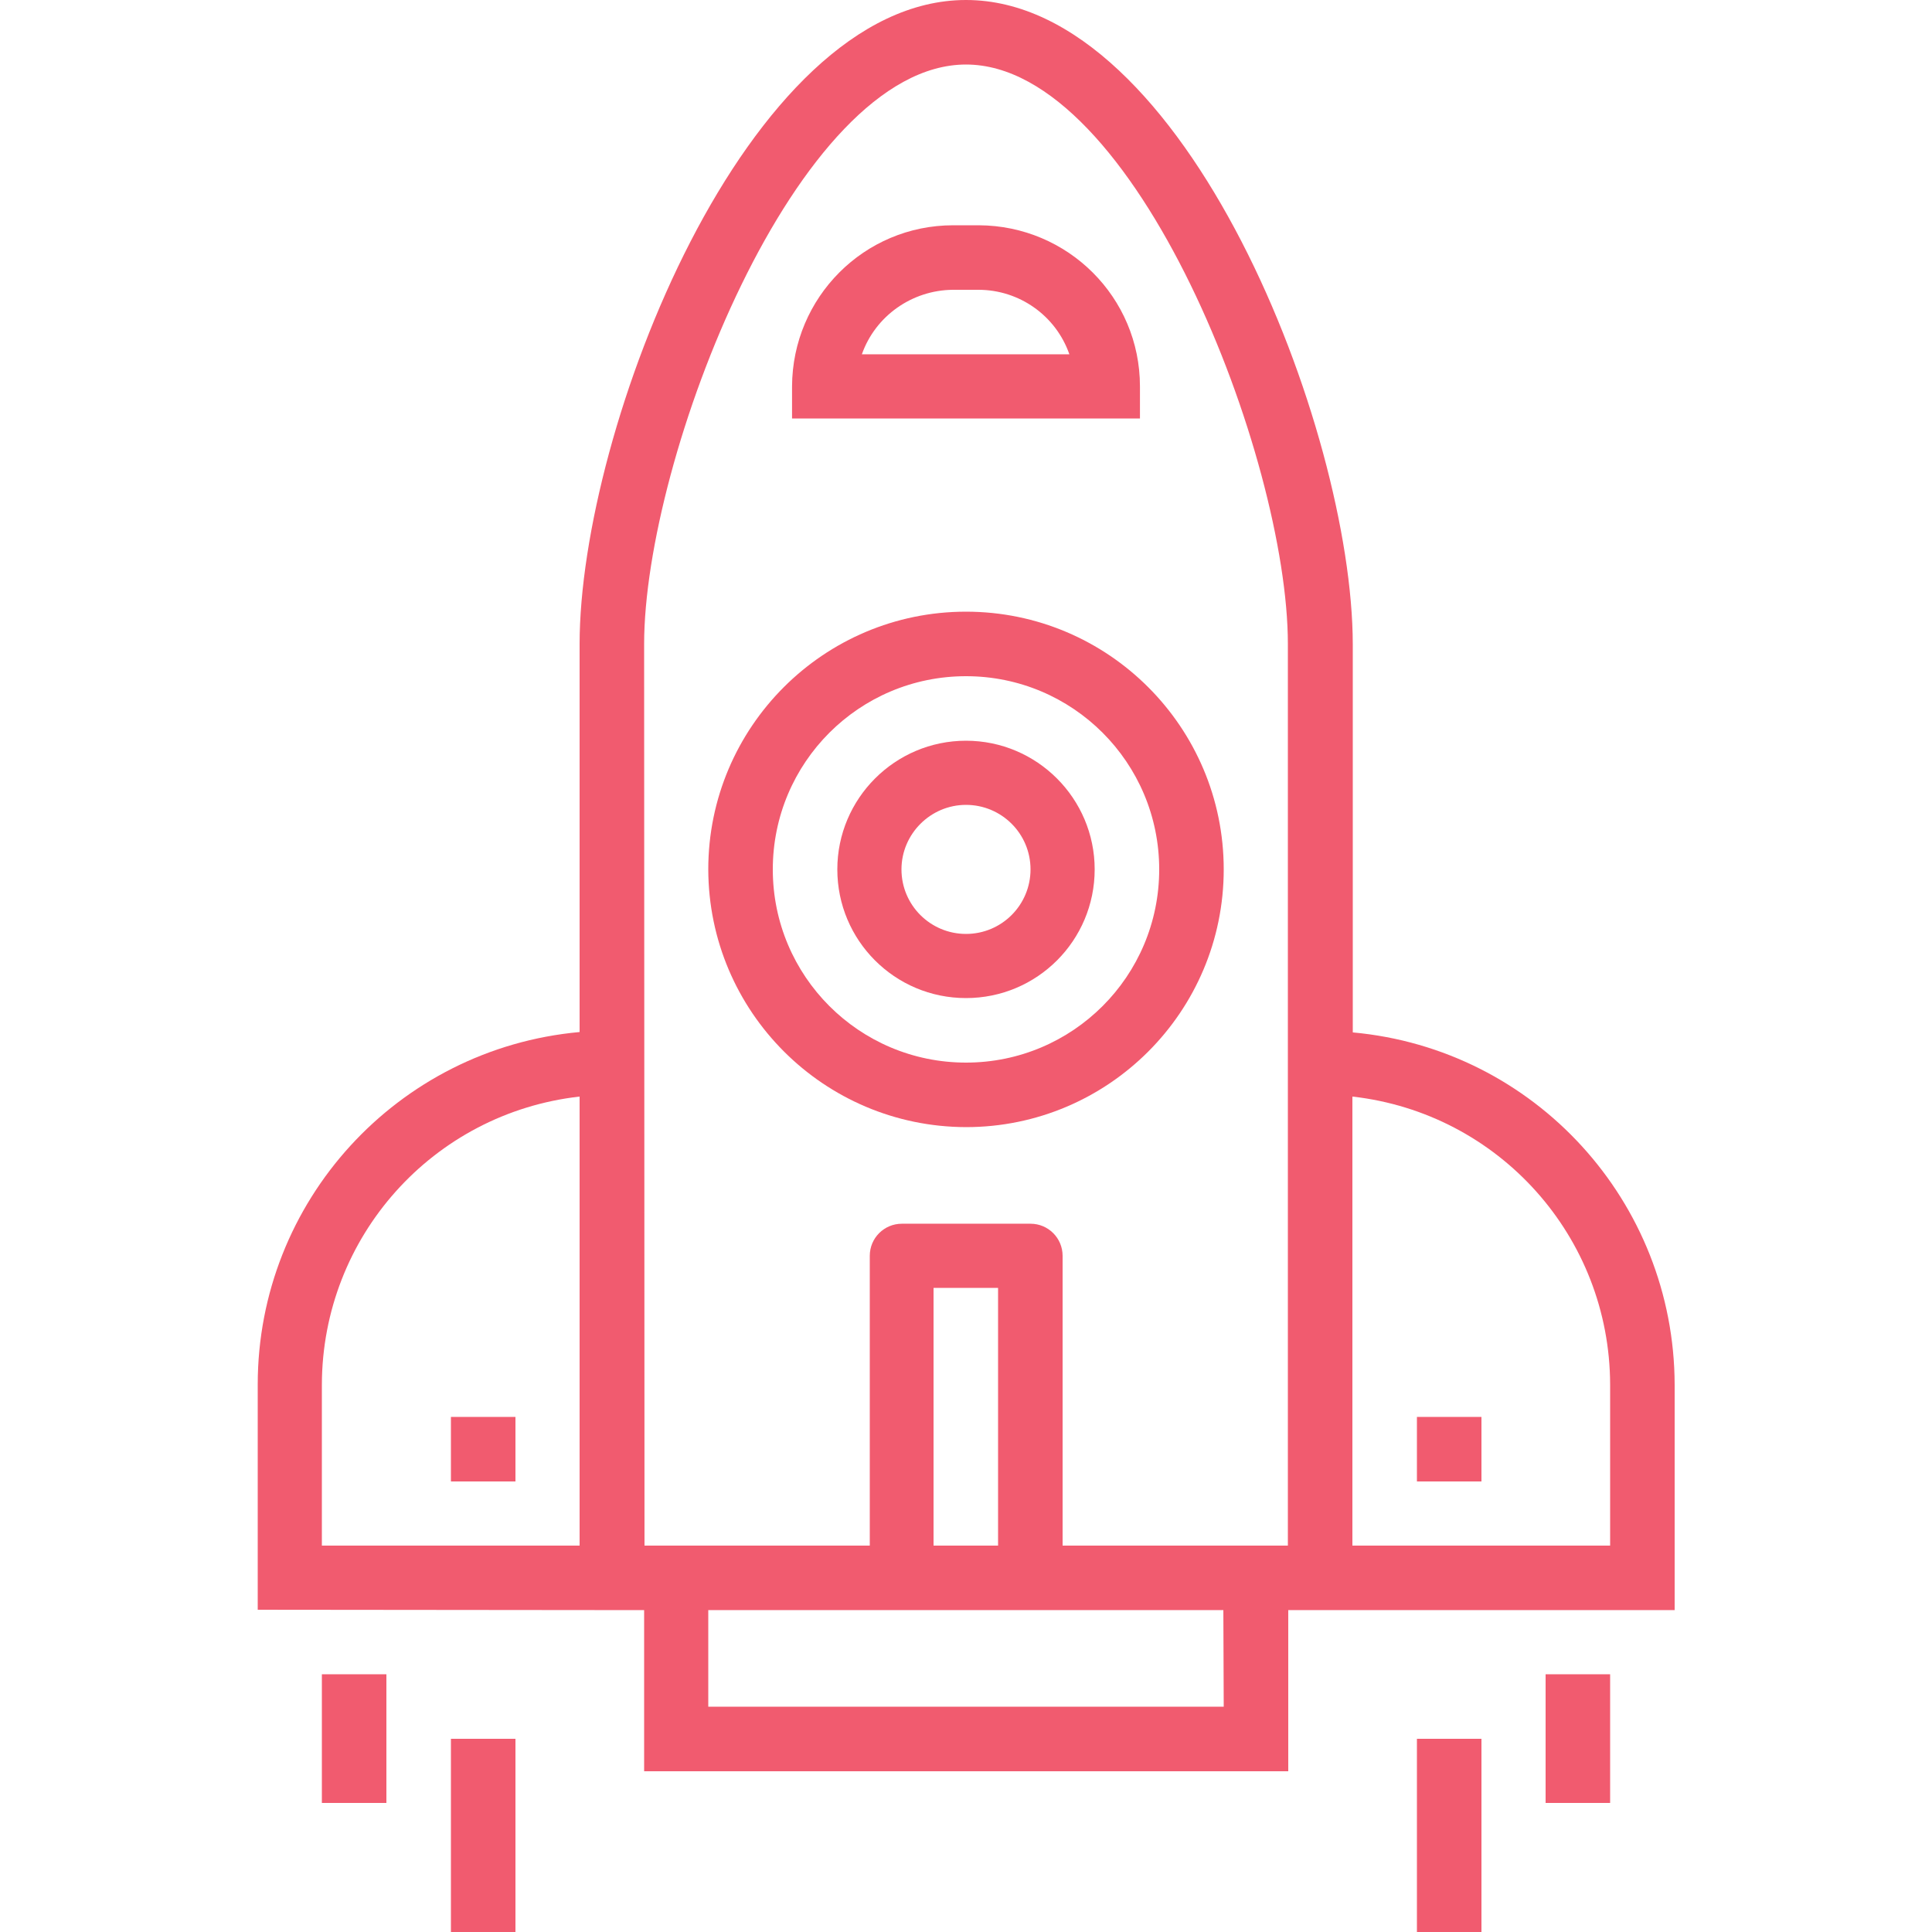
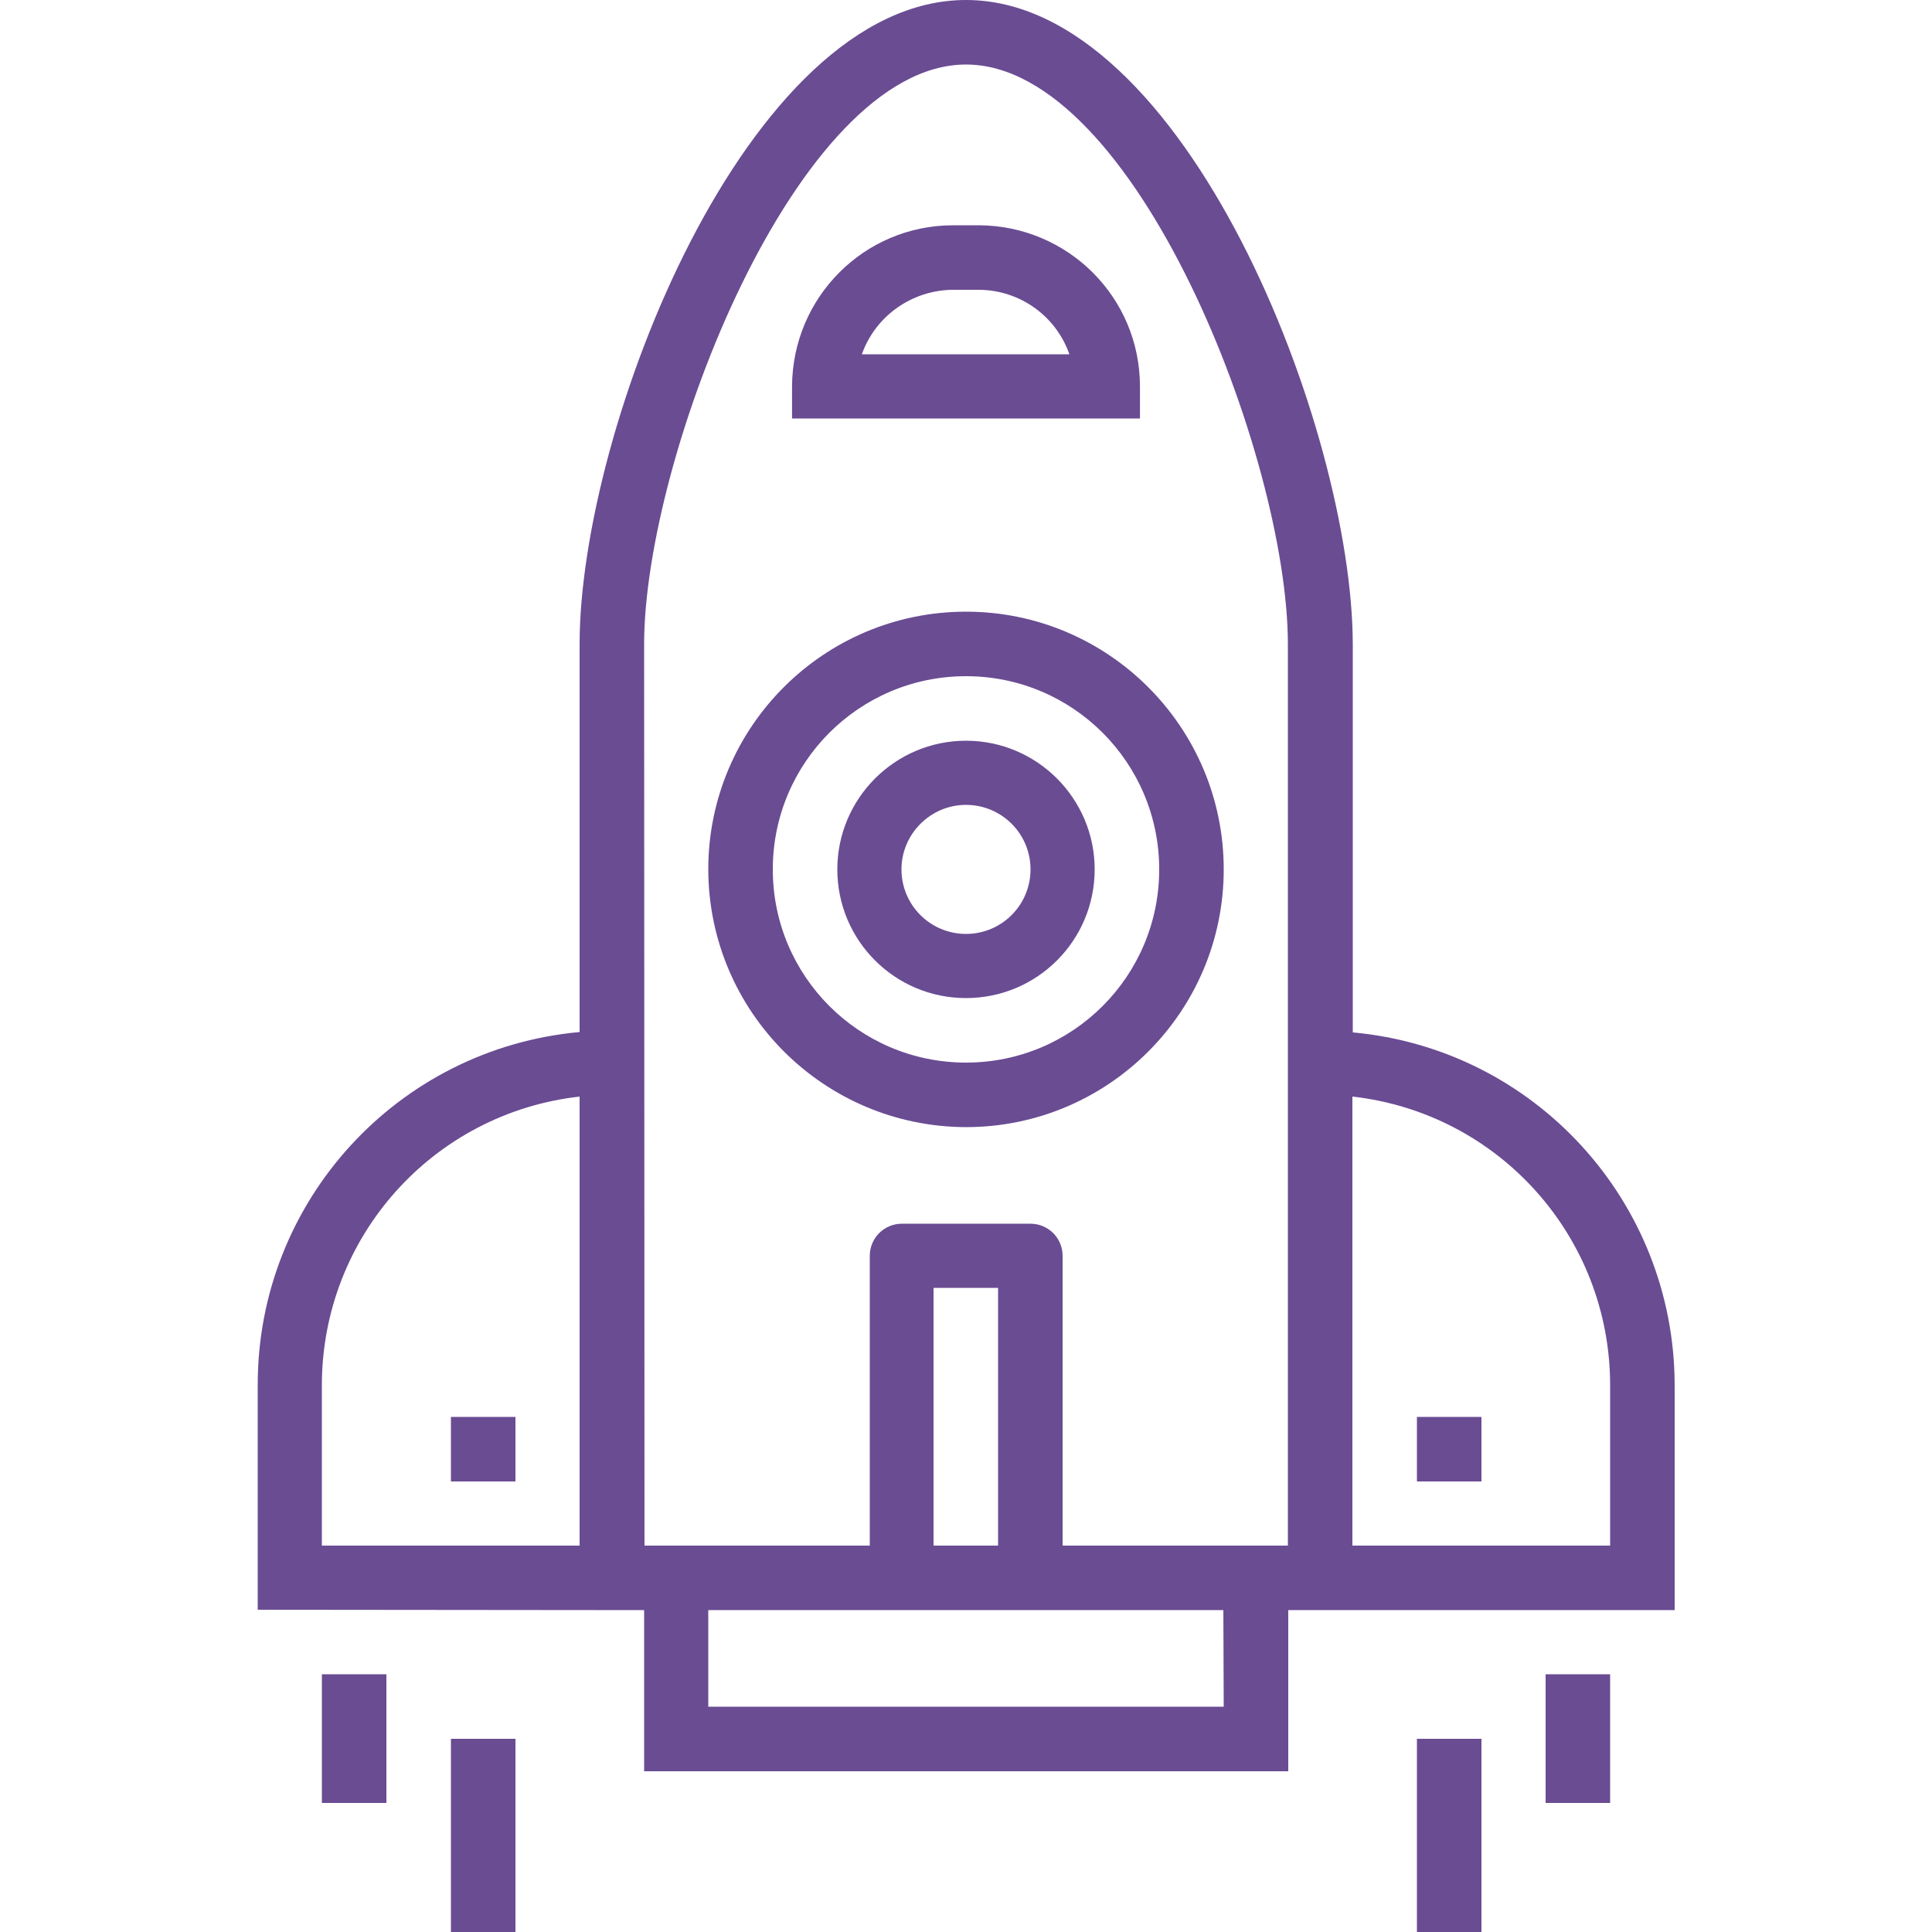
- <svg xmlns="http://www.w3.org/2000/svg" enable-background="new 0 0 512 512" viewBox="0 0 512 512">
-   <g fill="#f15b6f">
-     <path d="m170.7 426.7v42.7h170.7v-42.7h102.4v-59.7c-.1-48.5-37-89-85.3-93.4v-102.9c-.1-57-44.4-170.7-102.5-170.7s-102.4 113.7-102.4 170.7v102.8c-48.3 4.4-85.3 44.9-85.3 93.4v59.7zm153.6 25.6h-136.6v-25.6h136.5zm-59.8-42.7h-17.1v-68.3h17.1zm162.2-42.7v42.7h-68.3v-119c38.9 4.4 68.2 37.2 68.3 76.3zm-256-196.2c0-49.3 40.4-153.6 85.3-153.6s85.3 104.3 85.3 153.6v238.9h-59.7v-76.8c0-4.7-3.8-8.5-8.5-8.5h-34.1c-4.7 0-8.5 3.8-8.5 8.5v76.8h-59.7zm-85.4 238.9v-42.7c.1-39.1 29.4-71.9 68.3-76.3v119z" />
-     <path d="m256 298.7c37.7 0 68.3-30.6 68.3-68.3s-30.6-68.3-68.3-68.3-68.3 30.6-68.3 68.3c.1 37.7 30.6 68.2 68.3 68.3zm0-119.5c28.3 0 51.2 22.9 51.2 51.2s-22.9 51.2-51.2 51.2-51.2-22.9-51.2-51.2 22.9-51.2 51.2-51.2z" />
-     <path d="m256 264.5c18.9 0 34.1-15.3 34.1-34.1s-15.3-34.1-34.1-34.1-34.1 15.3-34.1 34.1 15.2 34.1 34.1 34.1zm0-51.2c9.4 0 17.1 7.6 17.1 17.1 0 9.4-7.6 17.1-17.1 17.1-9.4 0-17.1-7.6-17.1-17.1 0-9.4 7.7-17.1 17.1-17.1z" />
-     <path d="m85.3 443.7h17.1v34.1h-17.1z" />
-     <path d="m119.5 460.8h17.1v51.2h-17.1z" />
-     <path d="m409.6 443.7h17.1v34.1h-17.1z" />
-     <path d="m375.5 460.8h17.1v51.2h-17.1z" />
-     <path d="m302.1 102.4c0-23.6-19.1-42.6-42.7-42.7h-6.8c-23.6 0-42.6 19.1-42.7 42.7v8.5h92.2zm-73.7-8.5c3.6-10.2 13.3-17 24.1-17.1h6.8c10.8 0 20.5 6.8 24.1 17.1z" />
-     <path d="m119.5 375.5h17.1v17.1h-17.1z" />
-     <path d="m375.5 375.5h17.1v17.1h-17.1z" />
+ <svg xmlns="http://www.w3.org/2000/svg" version="1.1" id="Layer_1" x="0px" y="0px" viewBox="0 0 512 512" style="enable-background:new 0 0 512 512;" xml:space="preserve">
+   <style type="text/css">
+ 	.st0{fill:#6A4C93;}
+ </style>
+   <g>
+     <path class="st0" d="M170.7,426.7v42.7h170.7v-42.7h102.4V367c-0.1-48.5-37-89-85.3-93.4V170.7C358.4,113.7,314.1,0,256,0   S153.6,113.7,153.6,170.7v102.8c-48.3,4.4-85.3,44.9-85.3,93.4v59.7L170.7,426.7z M324.3,452.3H187.7v-25.6h136.5L324.3,452.3z    M264.5,409.6h-17.1v-68.3h17.1V409.6z M426.7,366.9v42.7h-68.3v-119C397.3,295,426.6,327.8,426.7,366.9L426.7,366.9z M170.7,170.7   c0-49.3,40.4-153.6,85.3-153.6s85.3,104.3,85.3,153.6v238.9h-59.7v-76.8c0-4.7-3.8-8.5-8.5-8.5H239c-4.7,0-8.5,3.8-8.5,8.5v76.8   h-59.7L170.7,170.7z M85.3,409.6v-42.7c0.1-39.1,29.4-71.9,68.3-76.3v119H85.3z" />
+     <path class="st0" d="M256,298.7c37.7,0,68.3-30.6,68.3-68.3s-30.6-68.3-68.3-68.3s-68.3,30.6-68.3,68.3   C187.8,268.1,218.3,298.6,256,298.7L256,298.7z M256,179.2c28.3,0,51.2,22.9,51.2,51.2s-22.9,51.2-51.2,51.2s-51.2-22.9-51.2-51.2   S227.7,179.2,256,179.2z" />
+     <path class="st0" d="M256,264.5c18.9,0,34.1-15.3,34.1-34.1s-15.3-34.1-34.1-34.1s-34.1,15.3-34.1,34.1S237.1,264.5,256,264.5z    M256,213.3c9.4,0,17.1,7.6,17.1,17.1c0,9.4-7.6,17.1-17.1,17.1c-9.4,0-17.1-7.6-17.1-17.1C238.9,221,246.6,213.3,256,213.3z" />
+     <path class="st0" d="M85.3,443.7h17.1v34.1H85.3V443.7z" />
+     <path class="st0" d="M119.5,460.8h17.1V512h-17.1L119.5,460.8z" />
+     <path class="st0" d="M409.6,443.7h17.1v34.1h-17.1V443.7z" />
+     <path class="st0" d="M375.5,460.8h17.1V512h-17.1V460.8z" />
+     <path class="st0" d="M302.1,102.4c0-23.6-19.1-42.6-42.7-42.7h-6.8c-23.6,0-42.6,19.1-42.7,42.7v8.5h92.2L302.1,102.4z M228.4,93.9   c3.6-10.2,13.3-17,24.1-17.1h6.8c10.8,0,20.5,6.8,24.1,17.1H228.4z" />
+     <path class="st0" d="M119.5,375.5h17.1v17.1h-17.1L119.5,375.5z" />
+     <path class="st0" d="M375.5,375.5h17.1v17.1h-17.1V375.5z" />
  </g>
</svg>
